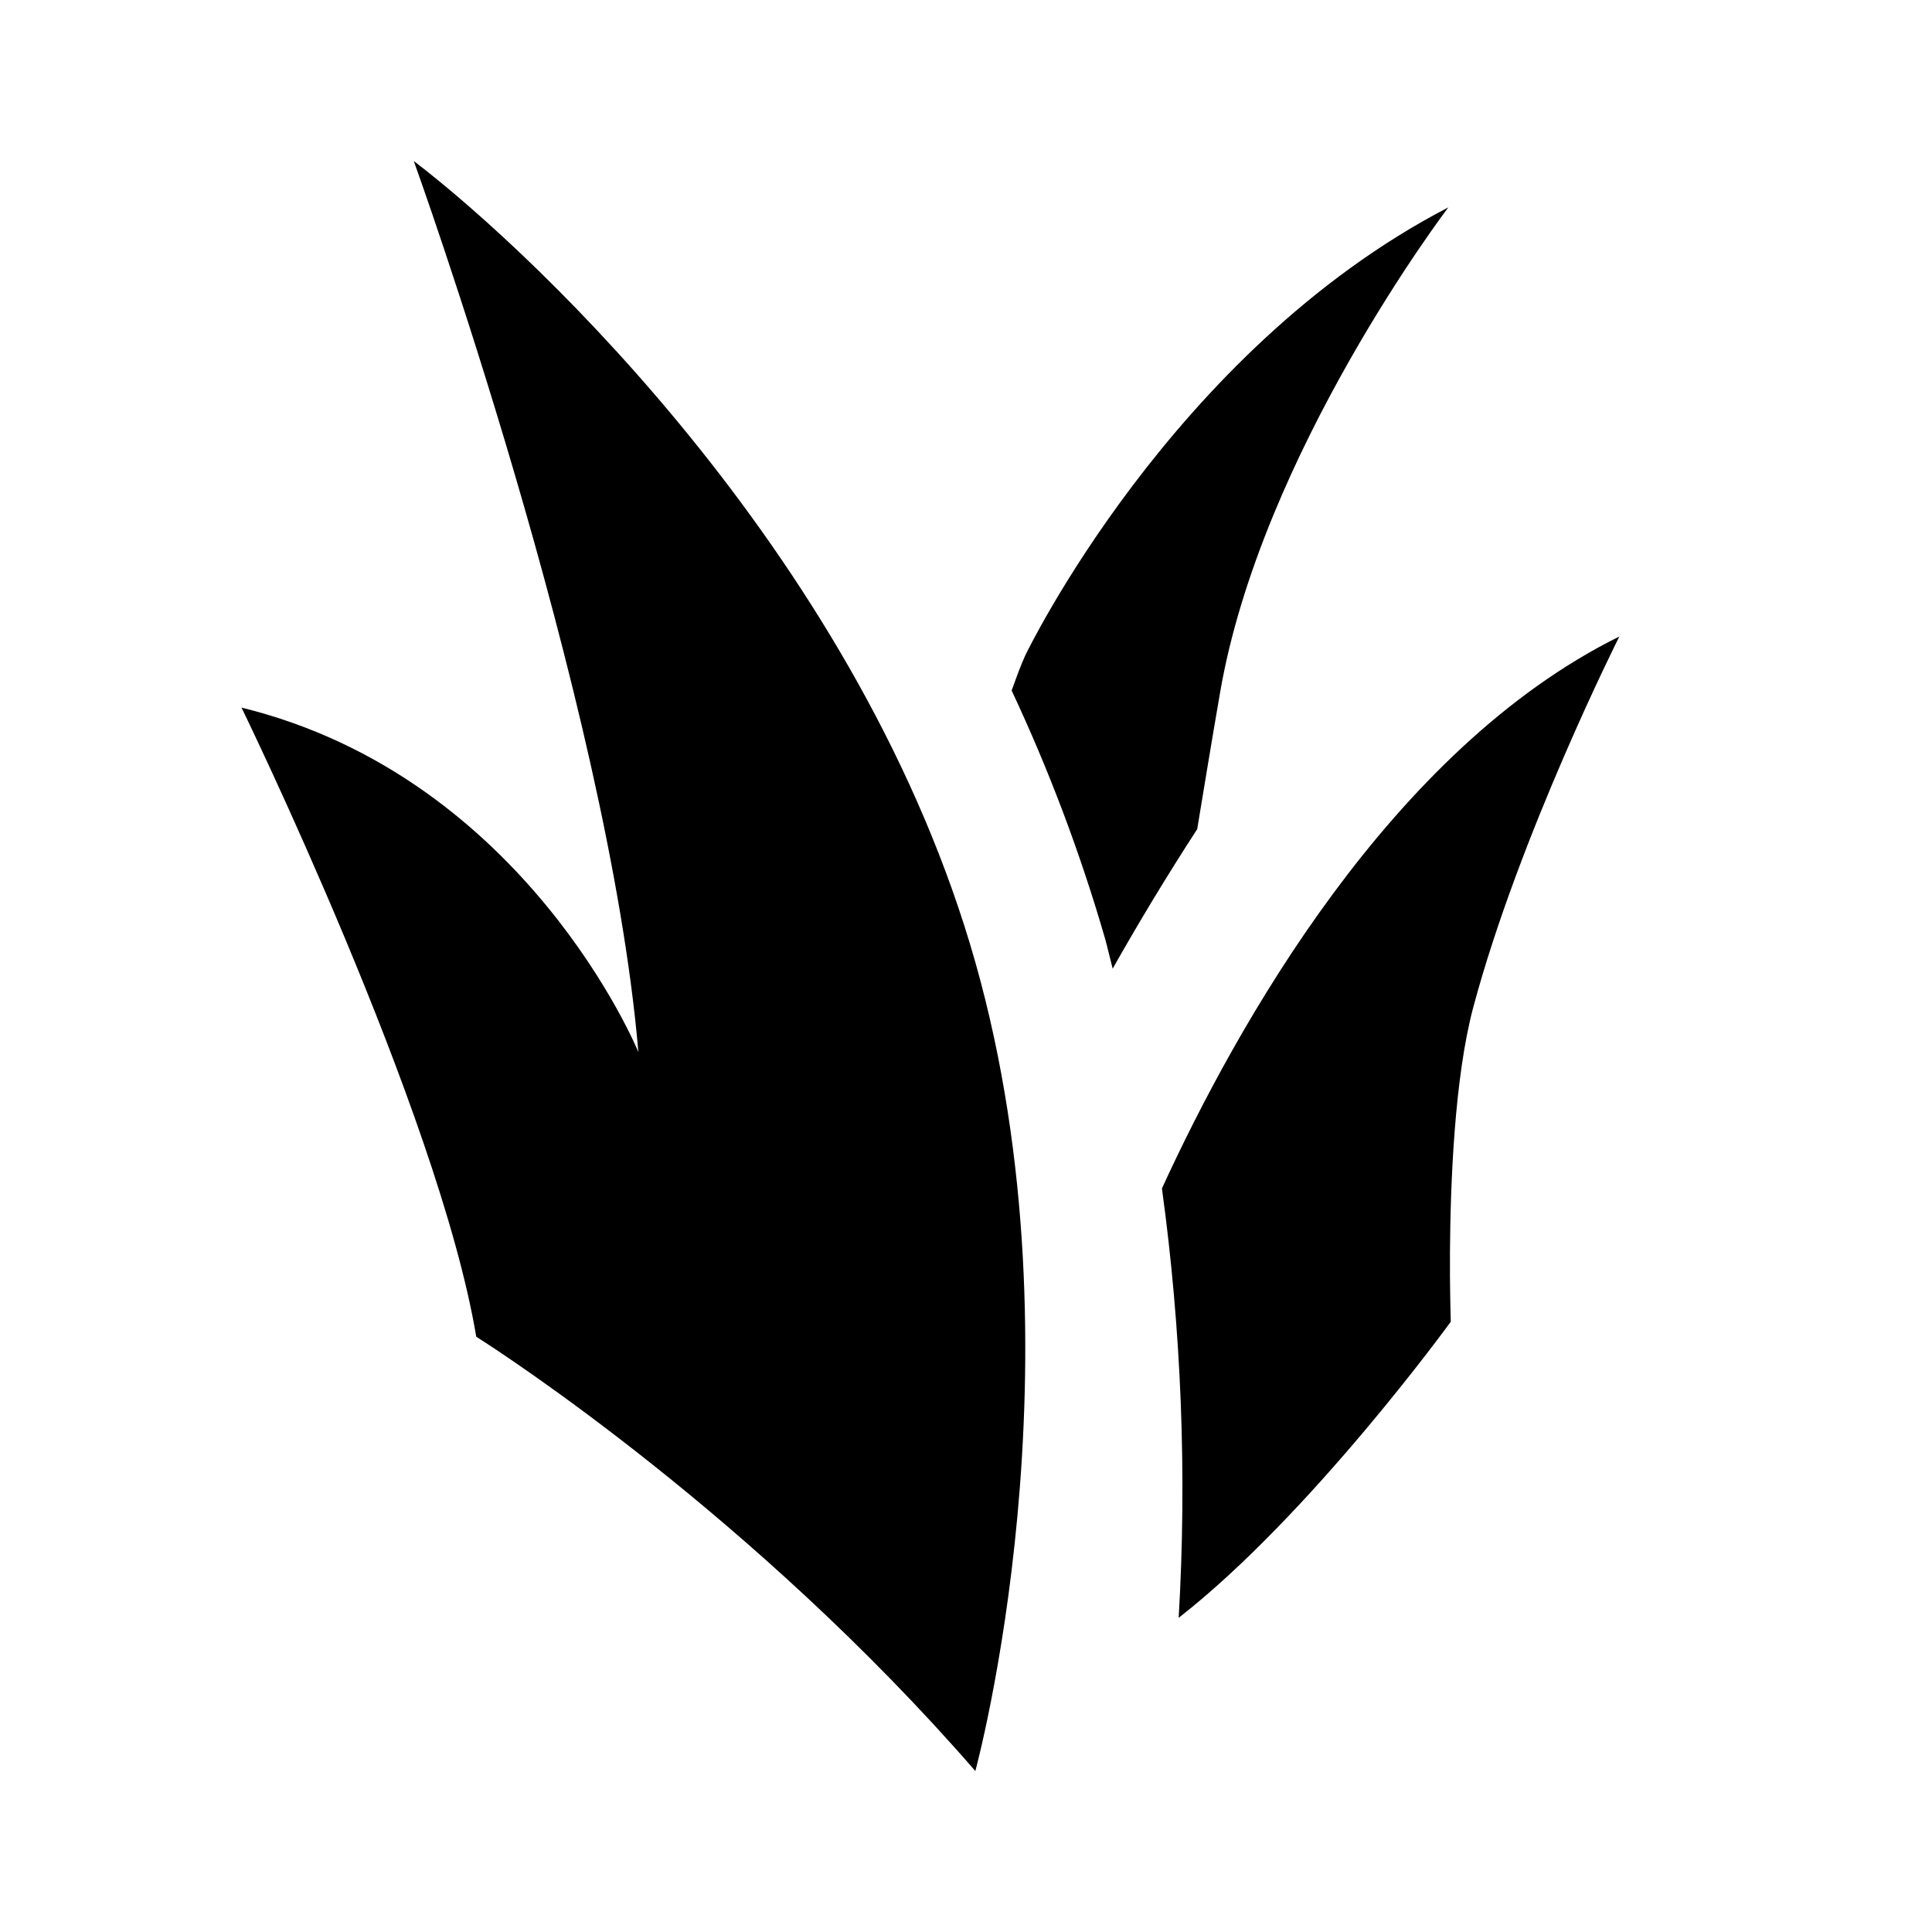
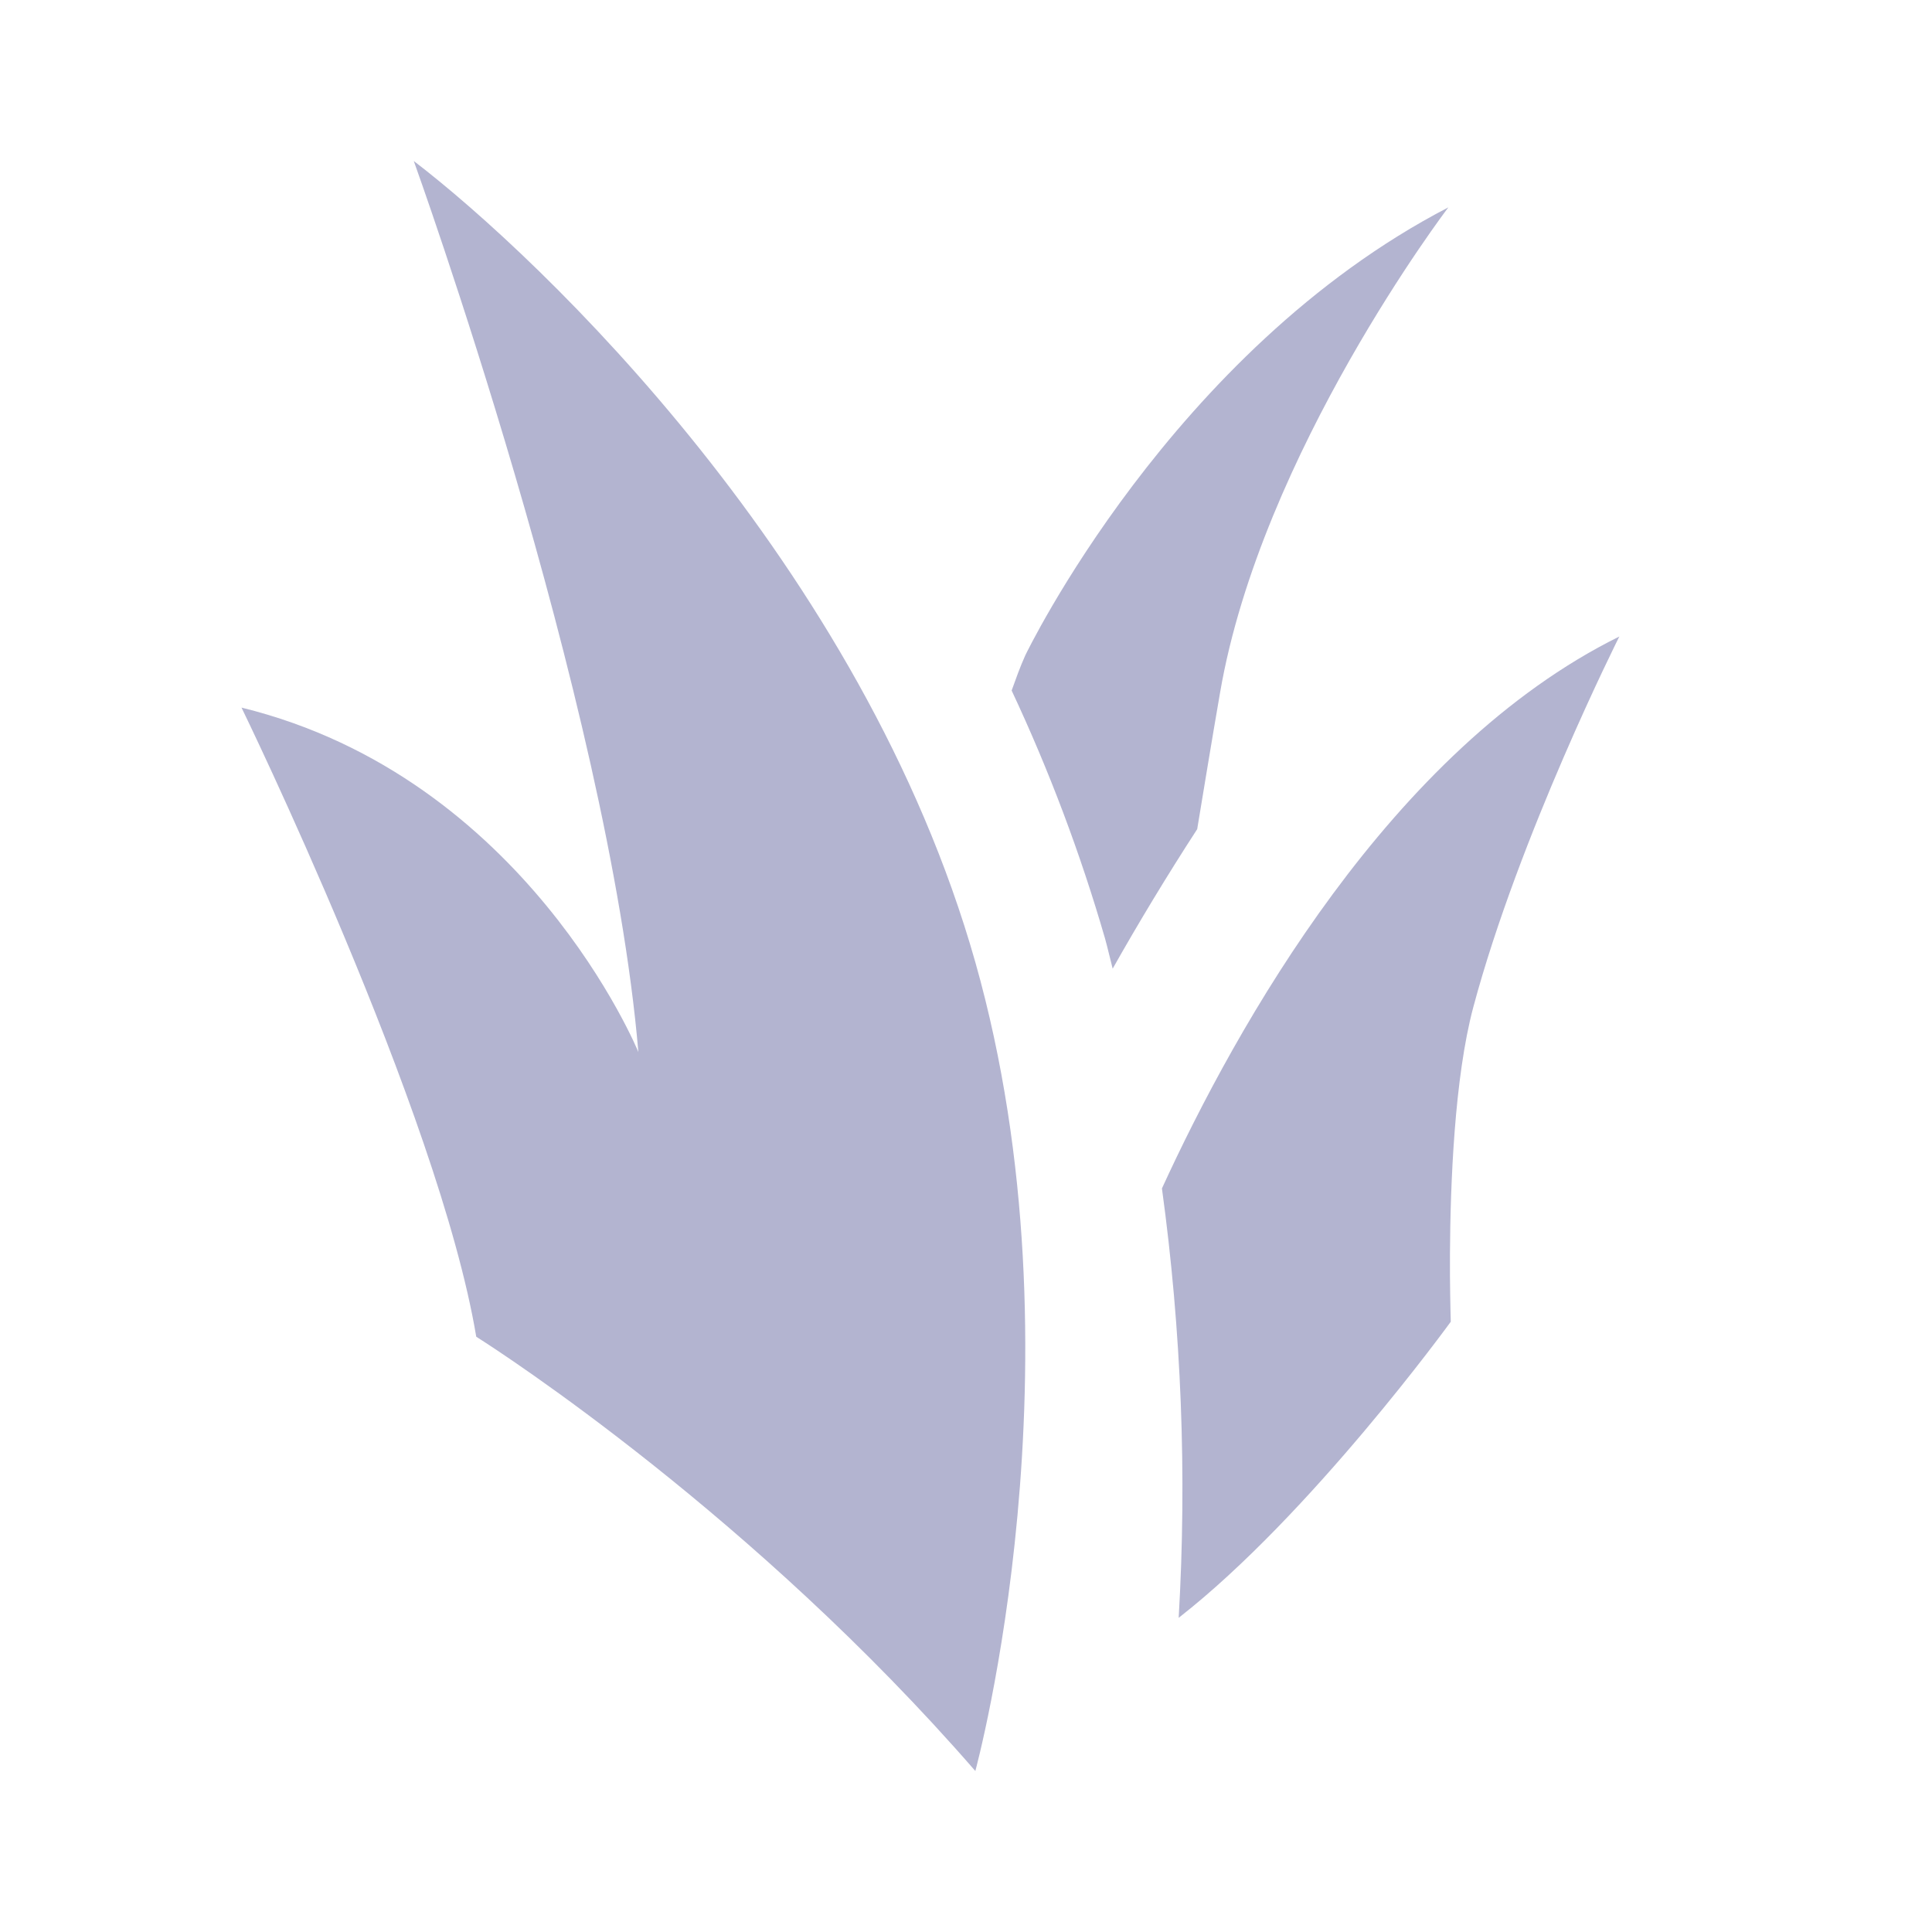
<svg xmlns="http://www.w3.org/2000/svg" width="24" height="24" viewBox="0 0 24 24" class="text-gray-400">
-   <path fill="currentColor" fill-rule="nonzero" d="M5.14 2c1.58 1.21 5.58 5.023 6.976 9.953s0 10.047 0 10.047c-2.749-3.164-5.893-5.2-6.18-5.382l-.02-.013C5.45 13.814 3 8.79 3 8.79c3.536.867 4.93 4.279 4.93 4.279C7.558 8.698 5.14 2 5.14 2m14.976 5.907s-1.243 2.471-1.814 4.604c-.235.878-.285 2.2-.29 3.058v.282c.003.347.01.568.01.568s-1.738 2.397-3.38 3.678a27.5 27.5 0 0 0-.208-5.334c.928-2.023 2.846-5.454 5.682-6.856m-2.124-5.331s-2.325 3.052-2.836 6.029c-.11.636-.201 1.194-.284 1.695-.379.584-.73 1.166-1.05 1.733-.033-.125-.06-.25-.095-.375a21 21 0 0 0-1.16-3.08c.053-.146.103-.29.17-.438 0 0 1.814-3.78 5.255-5.564" />
+   <path fill="#B3B4D0" fill-rule="nonzero" d="M5.14 2c1.58 1.21 5.58 5.023 6.976 9.953s0 10.047 0 10.047c-2.749-3.164-5.893-5.2-6.18-5.382l-.02-.013C5.45 13.814 3 8.79 3 8.79c3.536.867 4.93 4.279 4.93 4.279C7.558 8.698 5.14 2 5.14 2m14.976 5.907s-1.243 2.471-1.814 4.604c-.235.878-.285 2.2-.29 3.058v.282c.003.347.01.568.01.568s-1.738 2.397-3.38 3.678a27.5 27.5 0 0 0-.208-5.334c.928-2.023 2.846-5.454 5.682-6.856m-2.124-5.331s-2.325 3.052-2.836 6.029c-.11.636-.201 1.194-.284 1.695-.379.584-.73 1.166-1.05 1.733-.033-.125-.06-.25-.095-.375a21 21 0 0 0-1.16-3.08c.053-.146.103-.29.17-.438 0 0 1.814-3.78 5.255-5.564" />
</svg>
